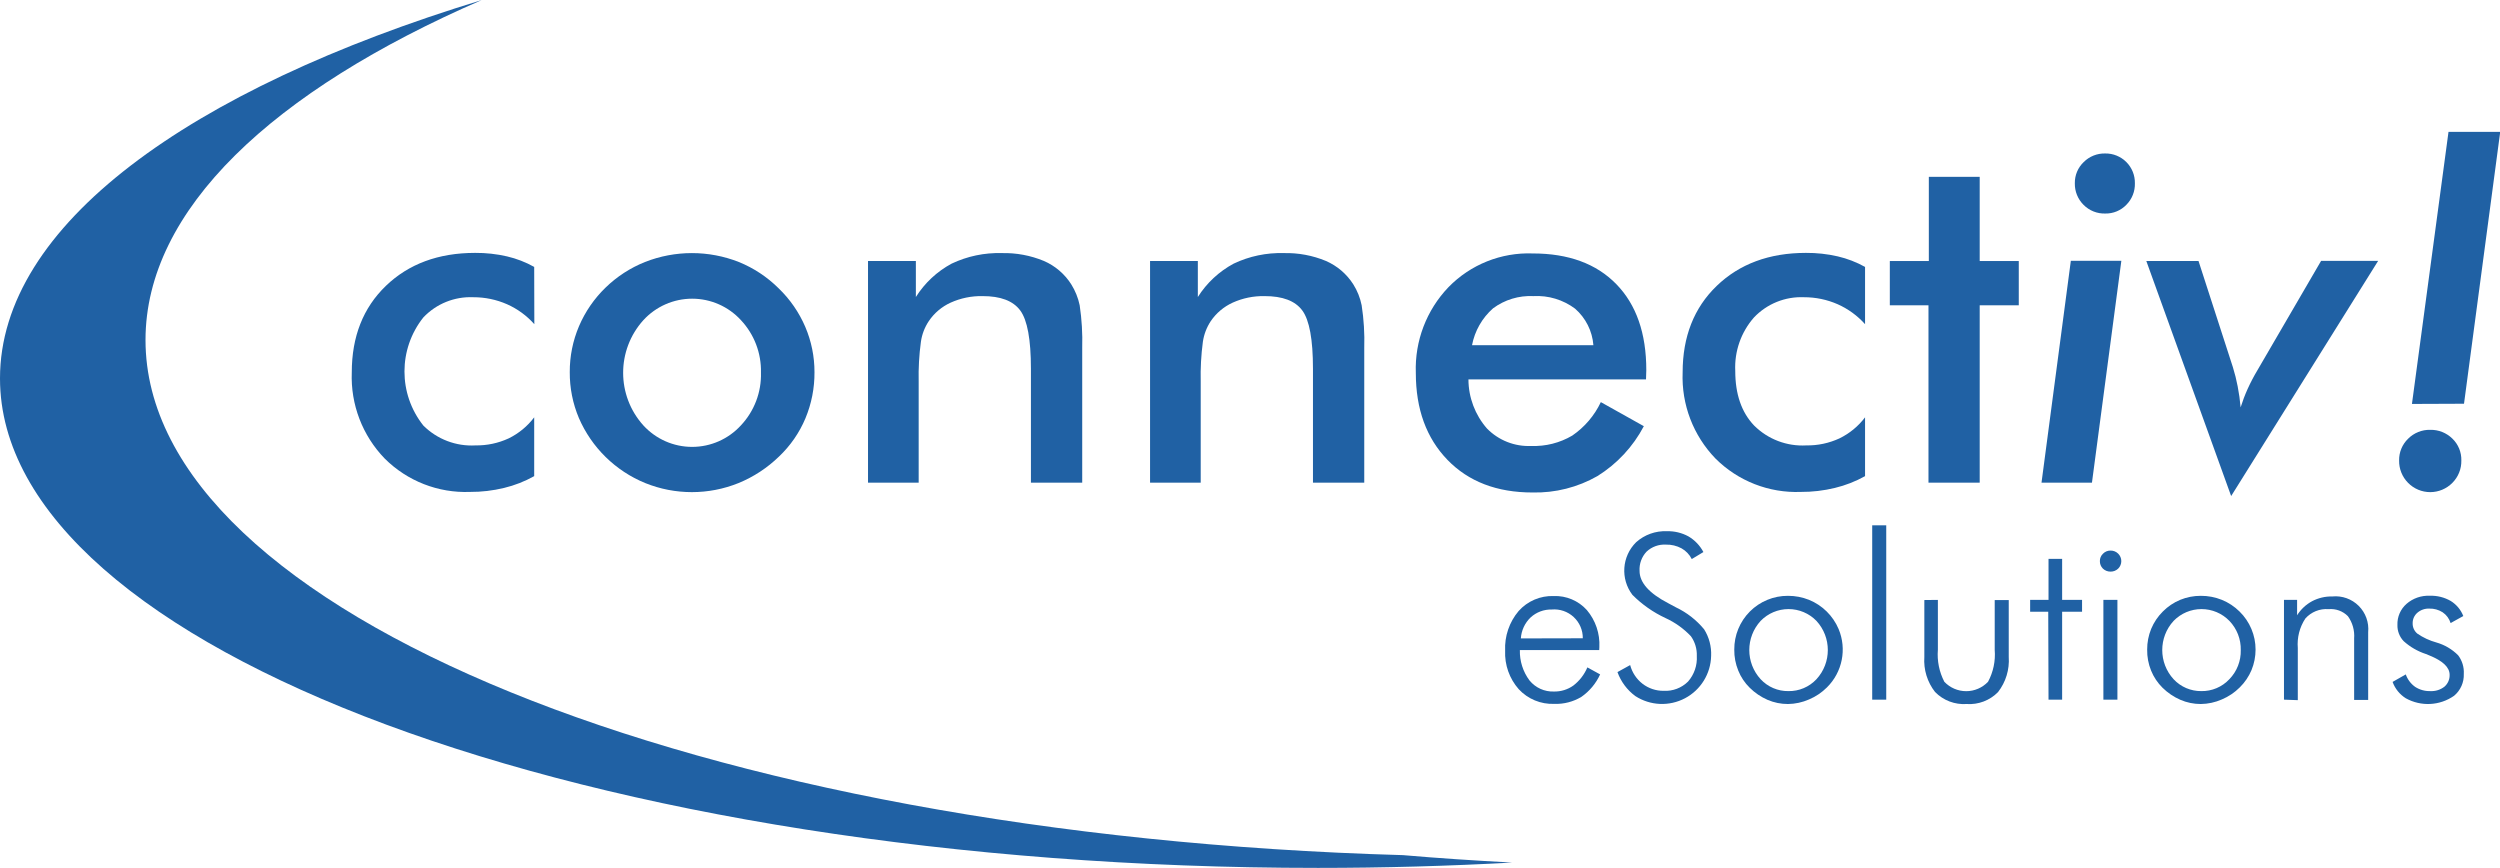
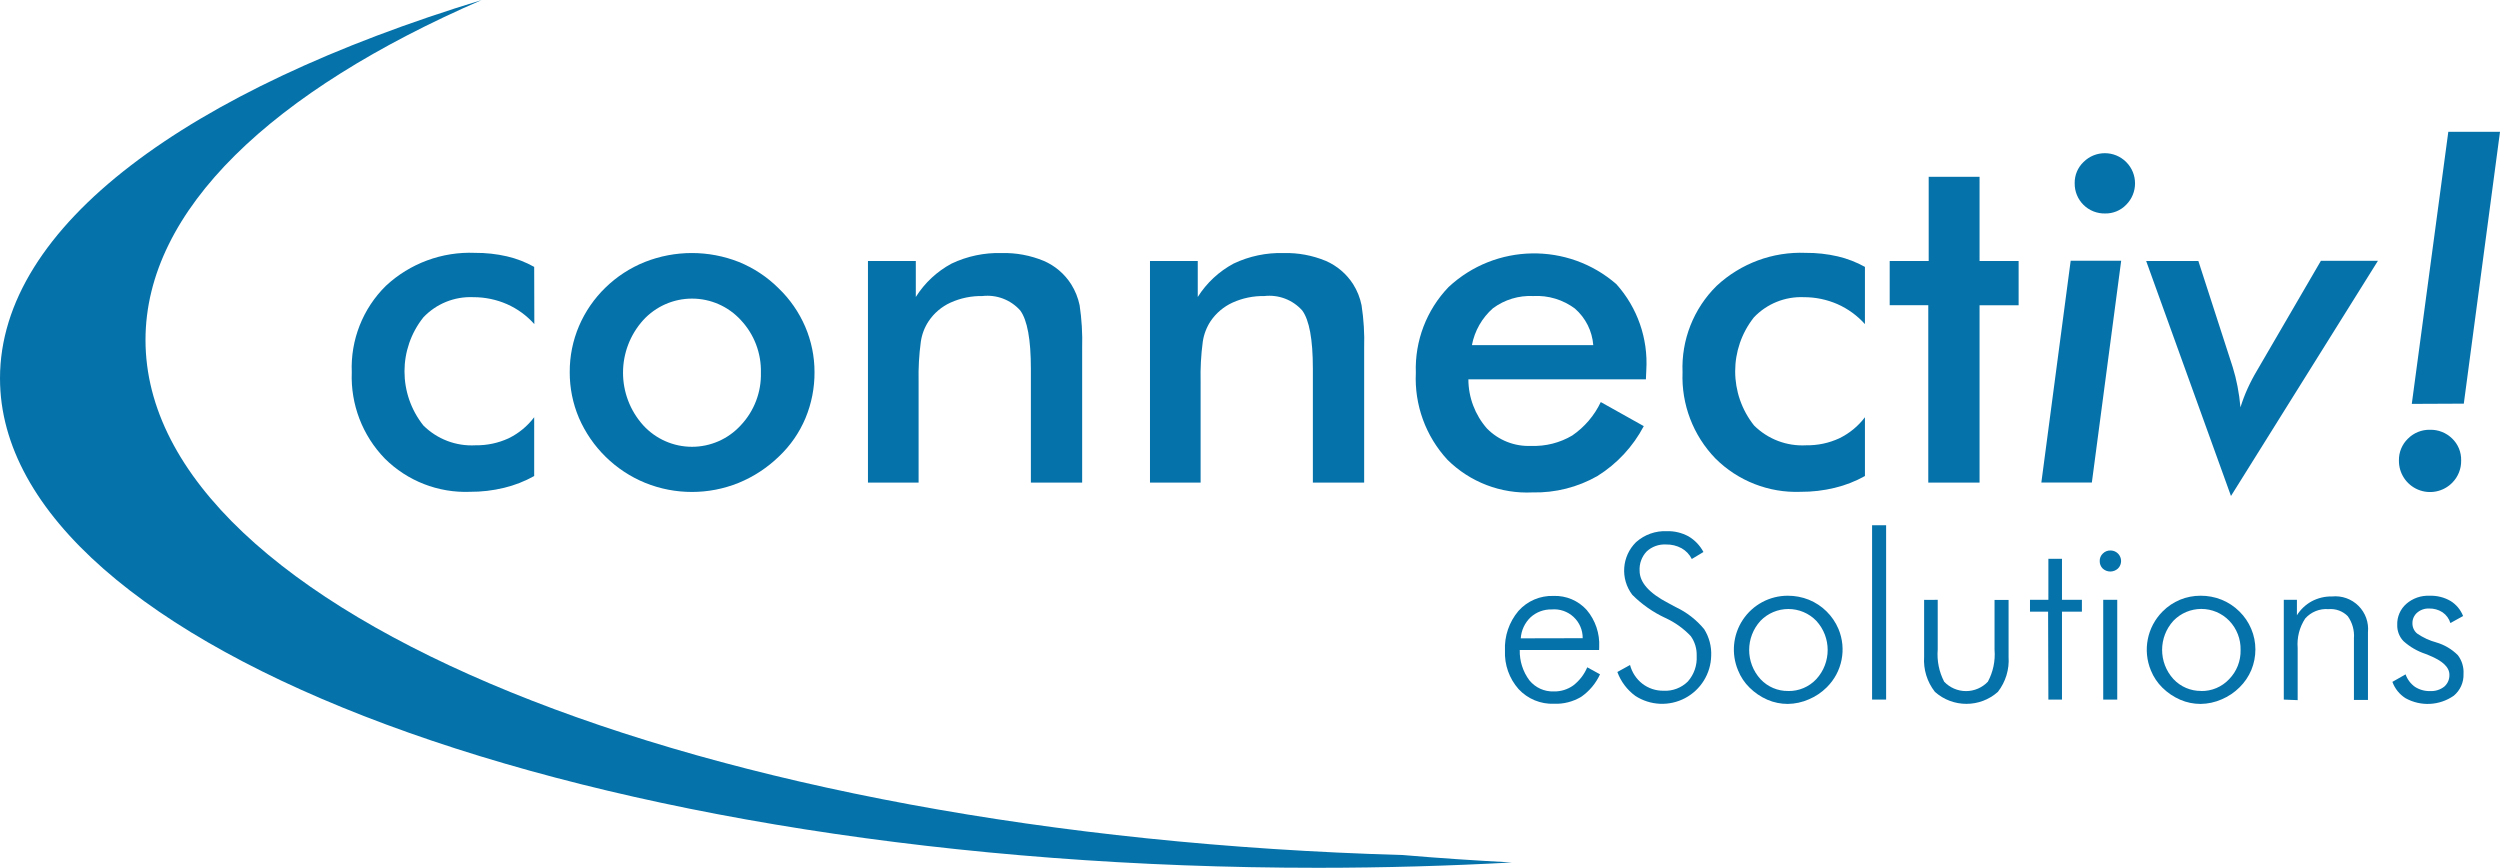
- <svg xmlns="http://www.w3.org/2000/svg" width="125.7mm" height="43.64mm" viewBox="0 0 356.33 123.7">
-   <g>
-     <path d="M193.8,247.41a11.39,11.39,0,0,0-3.89-2.84,11.88,11.88,0,0,0-4.81-1,9.25,9.25,0,0,0-7.12,2.88,12.38,12.38,0,0,0,0,15.41,9.75,9.75,0,0,0,7.44,2.83,10.86,10.86,0,0,0,4.72-1,10.15,10.15,0,0,0,3.64-3v8.38a16.8,16.8,0,0,1-4.29,1.68,20.1,20.1,0,0,1-4.86.57,16.32,16.32,0,0,1-12.15-4.75,16.71,16.71,0,0,1-4.7-12.29c0-5.09,1.62-9.21,4.86-12.33s7.48-4.7,12.72-4.7a19.64,19.64,0,0,1,4.55.5,14.74,14.74,0,0,1,3.87,1.5Z" transform="translate(-117.64 -201.21)" fill="#2061a4" />
-     <path d="M198.85,254.25a16.5,16.5,0,0,1,1.32-6.56,16.89,16.89,0,0,1,3.79-5.5,17.23,17.23,0,0,1,5.61-3.64,18.25,18.25,0,0,1,13.38,0,17.18,17.18,0,0,1,5.66,3.74,16.84,16.84,0,0,1,3.81,5.51,16.35,16.35,0,0,1,1.31,6.45,16.82,16.82,0,0,1-1.29,6.58,16.07,16.07,0,0,1-3.76,5.44,18.14,18.14,0,0,1-5.78,3.79,17.76,17.76,0,0,1-13.29,0,17.55,17.55,0,0,1-9.46-9.27A16.53,16.53,0,0,1,198.85,254.25Zm27.25.06a10.56,10.56,0,0,0-2.85-7.47,9.43,9.43,0,0,0-13.91,0,11.2,11.2,0,0,0,0,15,9.42,9.42,0,0,0,13.9,0A10.53,10.53,0,0,0,226.1,254.31Z" transform="translate(-117.64 -201.21)" fill="#2061a4" />
-     <path d="M241.36,270V238.41h6.82v5.13a13.68,13.68,0,0,1,5.1-4.76,15.61,15.61,0,0,1,7.15-1.5,14.75,14.75,0,0,1,6,1.12,8.72,8.72,0,0,1,3.89,3.32,9.12,9.12,0,0,1,1.21,3,34.5,34.5,0,0,1,.36,6.07V270h-7.31V253.76q0-6.24-1.52-8.3t-5.39-2.05a10.54,10.54,0,0,0-4.53.93,7.5,7.5,0,0,0-3.12,2.64,7.1,7.1,0,0,0-1.12,2.93,36.27,36.27,0,0,0-.32,5.69V270Z" transform="translate(-117.64 -201.21)" fill="#2061a4" />
-     <path d="M281.56,270V238.41h6.81v5.13a13.7,13.7,0,0,1,5.11-4.76,15.58,15.58,0,0,1,7.15-1.5,14.75,14.75,0,0,1,6,1.12,8.78,8.78,0,0,1,3.89,3.32,8.9,8.9,0,0,1,1.2,3,33.27,33.27,0,0,1,.37,6.07V270h-7.31V253.76q0-6.24-1.52-8.3t-5.4-2.05a10.52,10.52,0,0,0-4.52.93,7.59,7.59,0,0,0-3.13,2.64,7.24,7.24,0,0,0-1.12,2.93,36.57,36.57,0,0,0-.31,5.69V270Z" transform="translate(-117.64 -201.21)" fill="#2061a4" />
-     <path d="M352.25,255.28H326.94a10.67,10.67,0,0,0,2.64,7,8.3,8.3,0,0,0,6.31,2.49,10.72,10.72,0,0,0,5.85-1.48,12,12,0,0,0,4.07-4.77l6.13,3.43a18.57,18.57,0,0,1-6.61,7.11,17.82,17.82,0,0,1-9.26,2.34c-5.07,0-9.12-1.55-12.12-4.65s-4.51-7.22-4.51-12.39a16.79,16.79,0,0,1,4.66-12.23,15.93,15.93,0,0,1,12-4.8q7.65,0,11.92,4.38t4.27,12.25Zm-7.5-4.87a7.7,7.7,0,0,0-2.61-5.21,9.07,9.07,0,0,0-5.94-1.79,8.92,8.92,0,0,0-5.75,1.74,9.33,9.33,0,0,0-3,5.26Z" transform="translate(-117.64 -201.21)" fill="#2061a4" />
-     <path d="M383.47,247.41a11.52,11.52,0,0,0-3.9-2.84,11.87,11.87,0,0,0-4.8-1,9.28,9.28,0,0,0-7.13,2.88,10.77,10.77,0,0,0-2.67,7.63c0,3.3.89,5.9,2.69,7.78a9.75,9.75,0,0,0,7.44,2.83,10.83,10.83,0,0,0,4.72-1,10.18,10.18,0,0,0,3.65-3v8.38a16.87,16.87,0,0,1-4.3,1.68,20.1,20.1,0,0,1-4.86.57,16.32,16.32,0,0,1-12.15-4.75,16.7,16.7,0,0,1-4.69-12.29c0-5.09,1.62-9.21,4.86-12.33s7.48-4.7,12.71-4.7a19.57,19.57,0,0,1,4.55.5,15,15,0,0,1,3.88,1.5Z" transform="translate(-117.64 -201.21)" fill="#2061a4" />
-     <path d="M392.51,270V244.72H387v-6.31h5.56v-12h7.25v12h5.57v6.31h-5.57V270Z" transform="translate(-117.64 -201.21)" fill="#2061a4" />
-     <path d="M408.62,270l4.18-31.62H420L415.81,270Zm4.75-42.69a4.07,4.07,0,0,1,1.26-3,4.19,4.19,0,0,1,3.06-1.23,4.17,4.17,0,0,1,4.24,4.24,4.18,4.18,0,0,1-1.22,3.08,4.05,4.05,0,0,1-3,1.24,4.17,4.17,0,0,1-3.1-1.24A4.21,4.21,0,0,1,413.37,227.34Z" transform="translate(-117.64 -201.21)" fill="#2061a4" />
-     <path d="M435.65,271.91l-12.09-33.5H431l4.9,15.14a25.13,25.13,0,0,1,.68,2.72,28.53,28.53,0,0,1,.42,3,23.08,23.08,0,0,1,1-2.63,26.33,26.33,0,0,1,1.4-2.67l9.07-15.58h8.13Z" transform="translate(-117.64 -201.21)" fill="#2061a4" />
-     <path d="M459.59,266.84a4.2,4.2,0,0,1,1.28-3.1,4.31,4.31,0,0,1,3.16-1.27,4.37,4.37,0,0,1,3.15,1.25,4.18,4.18,0,0,1,1.28,3.12,4.38,4.38,0,0,1-1.28,3.19,4.43,4.43,0,0,1-6.31,0A4.42,4.42,0,0,1,459.59,266.84Zm1.83-8.06L466.63,220H474l-5.16,38.75Z" transform="translate(-117.64 -201.21)" fill="#2061a4" />
+ <svg xmlns="http://www.w3.org/2000/svg" width="602.528" height="209.149" viewBox="0 0 602.528 209.149">
+   <g id="logo_blau_RGB_" data-name="logo_blau(RGB)" transform="translate(0.001)">
+     <g id="Gruppe_1" data-name="Gruppe 1" transform="translate(84.756 31.768)">
+       <path id="Pfad_1" data-name="Pfad 1" d="M211.791,254.443a19.261,19.261,0,0,0-6.578-4.8,20.088,20.088,0,0,0-8.133-1.689,15.626,15.626,0,0,0-12.039,4.87,20.931,20.931,0,0,0,0,26.043,16.485,16.485,0,0,0,12.579,4.784,18.363,18.363,0,0,0,7.98-1.689,17.162,17.162,0,0,0,6.154-5.071V291.06A28.409,28.409,0,0,1,204.5,293.9a33.989,33.989,0,0,1-8.218.964,27.594,27.594,0,0,1-20.544-8.032,28.253,28.253,0,0,1-7.947-20.778,27.646,27.646,0,0,1,8.218-20.834,29.727,29.727,0,0,1,21.508-7.947,33.211,33.211,0,0,1,7.694.845,24.923,24.923,0,0,1,6.544,2.537Z" transform="translate(-167.767 -208.099)" fill="#0672aa" />
+       <path id="Pfad_2" data-name="Pfad 2" d="M198.85,265.973a27.9,27.9,0,0,1,2.232-11.09,28.557,28.557,0,0,1,6.407-9.3,29.133,29.133,0,0,1,9.487-6.154,30.857,30.857,0,0,1,22.624,0,29.047,29.047,0,0,1,9.569,6.325,28.474,28.474,0,0,1,6.444,9.3,27.642,27.642,0,0,1,2.232,10.9,28.435,28.435,0,0,1-2.18,11.124,27.159,27.159,0,0,1-6.358,9.2,30.676,30.676,0,0,1-9.773,6.406,30.029,30.029,0,0,1-22.471,0,29.673,29.673,0,0,1-16-15.674,27.948,27.948,0,0,1-2.214-11.039Zm46.073.1a17.857,17.857,0,0,0-4.836-12.631,15.942,15.942,0,0,0-23.52,0,18.937,18.937,0,0,0,0,25.362,15.927,15.927,0,0,0,23.5,0,17.8,17.8,0,0,0,4.855-12.731Z" transform="translate(-146.295 -208.065)" fill="#0672aa" />
+       <path id="Pfad_3" data-name="Pfad 3" d="M241.36,292.606V239.2h11.533v8.672a23.13,23.13,0,0,1,8.624-8.047,26.415,26.415,0,0,1,12.088-2.537,24.925,24.925,0,0,1,10.146,1.894,14.743,14.743,0,0,1,6.578,5.614,15.422,15.422,0,0,1,2.046,5.071,58.291,58.291,0,0,1,.61,10.265v32.479H280.625V265.15q0-10.551-2.571-14.033a10.588,10.588,0,0,0-9.115-3.467,17.824,17.824,0,0,0-7.66,1.574A12.683,12.683,0,0,0,256,253.687a12,12,0,0,0-1.894,4.956,61.288,61.288,0,0,0-.54,9.621V292.61Z" transform="translate(-116.93 -208.068)" fill="#0672aa" />
+       <path id="Pfad_4" data-name="Pfad 4" d="M281.56,292.607V239.2h11.515v8.672a23.165,23.165,0,0,1,8.639-8.047,26.351,26.351,0,0,1,12.088-2.537,24.929,24.929,0,0,1,10.145,1.894,14.841,14.841,0,0,1,6.578,5.614,15.044,15.044,0,0,1,2.028,5.071,56.245,56.245,0,0,1,.625,10.265v32.479H320.818v-27.46q0-10.551-2.571-14.033a10.614,10.614,0,0,0-9.13-3.467,17.79,17.79,0,0,0-7.642,1.574,12.838,12.838,0,0,0-5.294,4.464,12.246,12.246,0,0,0-1.894,4.956,61.743,61.743,0,0,0-.525,9.621v24.346Z" transform="translate(-89.159 -208.068)" fill="#0672aa" />
+       <path id="Pfad_5" data-name="Pfad 5" d="M374.911,267.678H332.126a18.04,18.04,0,0,0,4.464,11.835,14.033,14.033,0,0,0,10.67,4.211,18.122,18.122,0,0,0,9.892-2.5,20.283,20.283,0,0,0,6.883-8.066l10.365,5.8a31.4,31.4,0,0,1-11.161,12.021,30.135,30.135,0,0,1-15.656,3.955,27.222,27.222,0,0,1-20.492-7.861,28.829,28.829,0,0,1-7.627-20.95,28.391,28.391,0,0,1,7.88-20.678,30.239,30.239,0,0,1,40.445-.711,28.423,28.423,0,0,1,7.221,20.711Zm-12.683-8.233a13.021,13.021,0,0,0-4.412-8.81,15.335,15.335,0,0,0-10.045-3.029,15.079,15.079,0,0,0-9.722,2.943,15.772,15.772,0,0,0-5.071,8.892Z" transform="translate(-62.988 -208.025)" fill="#0672aa" />
+       <path id="Pfad_6" data-name="Pfad 6" d="M401.438,254.443a19.471,19.471,0,0,0-6.593-4.8,20.088,20.088,0,0,0-8.114-1.689,15.693,15.693,0,0,0-12.054,4.87,20.991,20.991,0,0,0,.034,26.043,16.485,16.485,0,0,0,12.579,4.784,18.308,18.308,0,0,0,7.98-1.689,17.214,17.214,0,0,0,6.172-5.071v14.167a28.515,28.515,0,0,1-7.27,2.842,34.015,34.015,0,0,1-8.218.964,27.594,27.594,0,0,1-20.544-8.032,28.238,28.238,0,0,1-7.928-20.778,27.642,27.642,0,0,1,8.219-20.834,29.714,29.714,0,0,1,21.489-7.947,33.086,33.086,0,0,1,7.694.845,25.354,25.354,0,0,1,6.559,2.537Z" transform="translate(-36.727 -208.098)" fill="#0672aa" />
+       <path id="Pfad_7" data-name="Pfad 7" d="M396.3,300.111V257.367H387V246.7h9.4V226.41H408.66V246.7h9.416v10.67H408.66v42.74Z" transform="translate(-16.321 -215.572)" fill="#0672aa" />
+       <path id="Pfad_8" data-name="Pfad 8" d="M408.62,302.439l7.069-53.462h12.173l-7.069,53.462Zm8.032-72.176a6.883,6.883,0,0,1,2.132-5.071,7.276,7.276,0,1,1,10.281,10.3,6.847,6.847,0,0,1-5.073,2.1,7.162,7.162,0,0,1-7.336-7.27Z" transform="translate(-1.389 -217.912)" fill="#0672aa" />
+       <path id="Pfad_9" data-name="Pfad 9" d="M444,295.077,423.56,238.438h12.579l8.285,25.6a42.6,42.6,0,0,1,1.15,4.6,48.3,48.3,0,0,1,.711,5.071,39.087,39.087,0,0,1,1.689-4.464,44.474,44.474,0,0,1,2.366-4.513l15.335-26.344h13.747Z" transform="translate(8.933 -207.306)" fill="#0672aa" />
+       <path id="Pfad_10" data-name="Pfad 10" d="M459.591,299.2a7.1,7.1,0,0,1,2.166-5.242,7.284,7.284,0,0,1,5.342-2.147,7.389,7.389,0,0,1,5.324,2.113,7.07,7.07,0,0,1,2.166,5.275,7.407,7.407,0,0,1-2.165,5.394,7.5,7.5,0,0,1-12.832-5.394Zm3.1-13.628L471.492,220h12.46l-8.724,65.516Z" transform="translate(33.82 -220)" fill="#0672aa" />
+     </g>
+     <g id="Gruppe_2" data-name="Gruppe 2" transform="translate(362.696 126.59)">
+       <path id="Pfad_11" data-name="Pfad 11" d="M354.862,299.186H335.74a11.7,11.7,0,0,0,2.333,7.336,7.251,7.251,0,0,0,5.886,2.657,7.76,7.76,0,0,0,4.665-1.436,10.791,10.791,0,0,0,3.382-4.379l3.077,1.689a13.427,13.427,0,0,1-4.513,5.409,11.83,11.83,0,0,1-6.559,1.689,11.076,11.076,0,0,1-8.557-3.534,13.152,13.152,0,0,1-3.281-9.282,13.829,13.829,0,0,1,3.248-9.554,10.819,10.819,0,0,1,8.453-3.62,10.247,10.247,0,0,1,8,3.382,12.817,12.817,0,0,1,3.01,8.929Zm-3.955-2.839a6.879,6.879,0,0,0-7.489-6.931,7.271,7.271,0,0,0-5.071,1.894,7.675,7.675,0,0,0-2.366,5.071Z" transform="translate(-332.157 -269.126)" fill="#0672aa" />
+       <path id="Pfad_12" data-name="Pfad 12" d="M348.18,310.868l3.062-1.689a8.45,8.45,0,0,0,2.976,4.517,8.185,8.185,0,0,0,5.071,1.689,7.741,7.741,0,0,0,5.886-2.232,8.556,8.556,0,0,0,2.128-6.161,7.746,7.746,0,0,0-1.421-4.769,19.714,19.714,0,0,0-6.12-4.379,27.771,27.771,0,0,1-7.98-5.581,9.636,9.636,0,0,1,.9-12.683,10.45,10.45,0,0,1,7.441-2.653,10.266,10.266,0,0,1,5.209,1.25,9.566,9.566,0,0,1,3.6,3.769l-2.805,1.689a6.091,6.091,0,0,0-2.47-2.6,7.524,7.524,0,0,0-3.754-.9,6.324,6.324,0,0,0-4.665,1.689,6.239,6.239,0,0,0-1.689,4.651q0,4.193,6.9,7.776l1.894,1.016a19.835,19.835,0,0,1,6.764,5.276,11.1,11.1,0,0,1,1.693,6.425,11.835,11.835,0,0,1-18.26,9.673,12.4,12.4,0,0,1-4.353-5.77Z" transform="translate(-321.081 -275.498)" fill="#0672aa" />
+       <path id="Pfad_13" data-name="Pfad 13" d="M377.811,312.205a12.347,12.347,0,0,1-4.937-1.016,14.137,14.137,0,0,1-4.279-2.909,12.035,12.035,0,0,1-2.757-4.126,12.969,12.969,0,0,1,11.972-18.025,13.522,13.522,0,0,1,5.071.964,13.136,13.136,0,0,1,7.136,7.032,12.817,12.817,0,0,1-2.805,14.067,13.526,13.526,0,0,1-4.327,2.909,12.99,12.99,0,0,1-5.074,1.105Zm.1-3.11a9.029,9.029,0,0,0,6.763-2.857,10.384,10.384,0,0,0,0-14.067,9.368,9.368,0,0,0-13.442,0,10.417,10.417,0,0,0,0,14.067,8.962,8.962,0,0,0,6.682,2.85Z" transform="translate(-309.627 -269.142)" fill="#0672aa" />
+       <path id="Pfad_14" data-name="Pfad 14" d="M387.873,318.094h-3.382V276.08h3.382Z" transform="translate(-295.994 -276.08)" fill="#0672aa" />
+       <path id="Pfad_15" data-name="Pfad 15" d="M395.207,286.71v12.006a14.26,14.26,0,0,0,1.555,7.727,7.255,7.255,0,0,0,10.533,0,13.863,13.863,0,0,0,1.607-7.694V286.743h3.382v13.695a12.393,12.393,0,0,1-2.571,8.453,11.41,11.41,0,0,1-15.183,0,12.311,12.311,0,0,1-2.6-8.453V286.725Z" transform="translate(-290.892 -268.737)" fill="#0672aa" />
+       <path id="Pfad_16" data-name="Pfad 16" d="M411.364,293.61H407v-2.857h4.431V280.86h3.281v9.893h4.8v2.857h-4.8V314.8h-3.281Z" transform="translate(-280.447 -272.779)" fill="#0672aa" />
+       <path id="Pfad_17" data-name="Pfad 17" d="M416.941,282.217a2.38,2.38,0,0,1,.744-1.793,2.47,2.47,0,0,1,1.827-.744,2.541,2.541,0,0,1,1.827,4.345,2.7,2.7,0,0,1-3.687,0A2.469,2.469,0,0,1,416.941,282.217Zm.844,33.394V291.57h3.382v24.041Z" transform="translate(-273.583 -273.597)" fill="#0672aa" />
+       <path id="Pfad_18" data-name="Pfad 18" d="M436.638,312.206a12.335,12.335,0,0,1-4.922-1.016,14.18,14.18,0,0,1-4.293-2.909,12.28,12.28,0,0,1-2.757-4.126,13.044,13.044,0,0,1,2.824-14.238,12.747,12.747,0,0,1,4.193-2.824,12.984,12.984,0,0,1,4.956-.964,13.364,13.364,0,0,1,5.071.963,13.091,13.091,0,0,1,4.279,2.824,12.846,12.846,0,0,1,2.857,4.211,12.649,12.649,0,0,1,1,4.955,12.962,12.962,0,0,1-.982,4.956,12.784,12.784,0,0,1-2.824,4.159,13.527,13.527,0,0,1-4.327,2.909,12.917,12.917,0,0,1-5.071,1.1Zm.119-3.11a9.029,9.029,0,0,0,6.763-2.857,9.7,9.7,0,0,0,2.757-7.017,9.821,9.821,0,0,0-2.738-7.069,9.368,9.368,0,0,0-13.442,0,10.417,10.417,0,0,0,0,14.067,8.995,8.995,0,0,0,6.663,2.857Z" transform="translate(-268.968 -269.142)" fill="#0672aa" />
+       <path id="Pfad_19" data-name="Pfad 19" d="M443.18,311.1V287.051h3.162v3.72a9.719,9.719,0,0,1,3.6-3.382,9.988,9.988,0,0,1,4.885-1.15,7.895,7.895,0,0,1,8.639,8.624v16.318h-3.382V296.352a8.115,8.115,0,0,0-1.488-5.361,5.8,5.8,0,0,0-4.65-1.693,6.764,6.764,0,0,0-5.614,2.266,11.243,11.243,0,0,0-1.808,7.1V311.23Z" transform="translate(-255.457 -269.078)" fill="#0672aa" />
+       <path id="Pfad_20" data-name="Pfad 20" d="M458.66,306.883l3.177-1.808a6.236,6.236,0,0,0,2.266,3.01,6.406,6.406,0,0,0,3.668,1.016,5.079,5.079,0,0,0,3.382-1.064,3.617,3.617,0,0,0,1.25-2.857c0-1.86-1.689-3.382-4.9-4.684a8.124,8.124,0,0,1-.83-.339,14.914,14.914,0,0,1-5.324-3.077,5.424,5.424,0,0,1-1.522-3.921,6.458,6.458,0,0,1,2.18-5.071,7.98,7.98,0,0,1,5.614-1.961,9.4,9.4,0,0,1,5.071,1.269,7.479,7.479,0,0,1,3.01,3.62l-3.062,1.689a4.836,4.836,0,0,0-1.912-2.6,5.679,5.679,0,0,0-3.244-.9,4.142,4.142,0,0,0-2.876,1.016,3.28,3.28,0,0,0-1.116,2.537,3.144,3.144,0,0,0,1.116,2.467,15.126,15.126,0,0,0,4.617,2.147,12.111,12.111,0,0,1,5.209,3.077,6.763,6.763,0,0,1,1.369,4.5,6.524,6.524,0,0,1-2.351,5.275,10.99,10.99,0,0,1-11.634.591,7.814,7.814,0,0,1-3.155-3.929Z" transform="translate(-244.764 -269.136)" fill="#0672aa" />
+     </g>
+     <path id="Pfad_21" data-name="Pfad 21" d="M455.748,407.282c-169.434-4.8-303.041-58.518-303.041-124.138,0-31.4,30.619-60.04,81.038-81.934-70.877,21.627-116.106,54.444-116.106,91.183,0,65.163,142.212,117.966,317.647,117.966,15.894,0,31.5-.458,46.765-1.284C473.163,408.6,464.372,408.026,455.748,407.282Z" transform="translate(-117.64 -201.21)" fill="#0672aa" />
  </g>
-   <g>
-     <path d="M345.58,293.86H334.27a6.92,6.92,0,0,0,1.38,4.34,4.29,4.29,0,0,0,3.48,1.57,4.59,4.59,0,0,0,2.76-.85,6.38,6.38,0,0,0,2-2.59l1.82,1a7.94,7.94,0,0,1-2.67,3.2,7,7,0,0,1-3.88,1,6.55,6.55,0,0,1-5.05-2.09,7.78,7.78,0,0,1-1.94-5.49,8.18,8.18,0,0,1,1.92-5.65,6.4,6.4,0,0,1,5-2.14,6.06,6.06,0,0,1,4.73,2,7.58,7.58,0,0,1,1.78,5.28Zm-2.34-1.68a4.07,4.07,0,0,0-4.43-4.1,4.3,4.3,0,0,0-3,1.12,4.54,4.54,0,0,0-1.4,3Z" transform="translate(-117.64 -201.21)" fill="#2061a4" />
-     <path d="M348.18,297l1.81-1a5,5,0,0,0,1.77,2.67,4.85,4.85,0,0,0,3,1,4.58,4.58,0,0,0,3.48-1.32,5.07,5.07,0,0,0,1.25-3.64,4.58,4.58,0,0,0-.84-2.82,11.65,11.65,0,0,0-3.62-2.59,16.42,16.42,0,0,1-4.72-3.31,5.7,5.7,0,0,1,.53-7.5,6.18,6.18,0,0,1,4.39-1.57,6.07,6.07,0,0,1,3.07.74,5.66,5.66,0,0,1,2.13,2.23l-1.66,1a3.6,3.6,0,0,0-1.46-1.53,4.45,4.45,0,0,0-2.22-.53,3.73,3.73,0,0,0-2.76,1,3.69,3.69,0,0,0-1,2.75q0,2.48,4.08,4.6l1.12.6a11.73,11.73,0,0,1,4,3.12,6.56,6.56,0,0,1,1,3.8,7,7,0,0,1-10.8,5.72A7.33,7.33,0,0,1,348.18,297Z" transform="translate(-117.64 -201.21)" fill="#2061a4" />
-     <path d="M372.48,301.55a7.3,7.3,0,0,1-2.92-.6,8.35,8.35,0,0,1-2.53-1.72,7.12,7.12,0,0,1-1.63-2.44,7.64,7.64,0,0,1-.57-3,7.61,7.61,0,0,1,7.65-7.66,8,8,0,0,1,3,.57,7.77,7.77,0,0,1,4.22,4.16,7.58,7.58,0,0,1-1.66,8.32,8,8,0,0,1-2.56,1.72A7.68,7.68,0,0,1,372.48,301.55Zm.06-1.84a5.34,5.34,0,0,0,4-1.69,6.14,6.14,0,0,0,0-8.32,5.54,5.54,0,0,0-7.95,0,6.15,6.15,0,0,0,0,8.32A5.3,5.3,0,0,0,372.54,299.71Z" transform="translate(-117.64 -201.21)" fill="#2061a4" />
-     <path d="M386.49,300.93h-2V276.08h2Z" transform="translate(-117.64 -201.21)" fill="#2061a4" />
-     <path d="M393.85,286.71v7.1a8.43,8.43,0,0,0,.92,4.57,4.29,4.29,0,0,0,6.23,0,8.2,8.2,0,0,0,.95-4.55v-7.1h2v8.11a7.33,7.33,0,0,1-1.52,5,5.7,5.7,0,0,1-4.48,1.71,5.75,5.75,0,0,1-4.5-1.71,7.28,7.28,0,0,1-1.53-5v-8.11Z" transform="translate(-117.64 -201.21)" fill="#2061a4" />
-     <path d="M409.58,288.4H407v-1.69h2.62v-5.85h1.94v5.85h2.84v1.69h-2.84v12.53h-1.94Z" transform="translate(-117.64 -201.21)" fill="#2061a4" />
-     <path d="M416.94,281.18a1.41,1.41,0,0,1,.45-1.06,1.46,1.46,0,0,1,1.08-.44,1.5,1.5,0,0,1,1.08.44,1.5,1.5,0,0,1,0,2.13,1.53,1.53,0,0,1-1.09.43,1.54,1.54,0,0,1-1.09-.43A1.46,1.46,0,0,1,416.94,281.18Zm.5,19.75V286.71h2v14.22Z" transform="translate(-117.64 -201.21)" fill="#2061a4" />
-     <path d="M431.32,301.55a7.29,7.29,0,0,1-2.91-.6,8.39,8.39,0,0,1-2.54-1.72,7.26,7.26,0,0,1-1.63-2.44,7.63,7.63,0,0,1-.56-3,7.71,7.71,0,0,1,.57-2.95,7.62,7.62,0,0,1,1.66-2.47,7.54,7.54,0,0,1,2.48-1.67,7.68,7.68,0,0,1,2.93-.57,7.91,7.91,0,0,1,3,.57,7.74,7.74,0,0,1,2.53,1.67,7.59,7.59,0,0,1,1.69,2.49,7.48,7.48,0,0,1,.59,2.93,7.66,7.66,0,0,1-.58,2.93,7.56,7.56,0,0,1-1.67,2.46,8,8,0,0,1-2.56,1.72A7.64,7.64,0,0,1,431.32,301.55Zm.07-1.84a5.34,5.34,0,0,0,4-1.69,5.74,5.74,0,0,0,1.63-4.15,5.81,5.81,0,0,0-1.62-4.17,5.54,5.54,0,0,0-7.95,0,6.15,6.15,0,0,0,0,8.32A5.32,5.32,0,0,0,431.39,299.71Z" transform="translate(-117.64 -201.21)" fill="#2061a4" />
-     <path d="M443.18,300.93V286.71h1.87v2.19a5.75,5.75,0,0,1,2.13-2,5.91,5.91,0,0,1,2.89-.68,4.67,4.67,0,0,1,5.11,5.1v9.65h-2v-8.77a4.8,4.8,0,0,0-.89-3.17,3.43,3.43,0,0,0-2.75-1,4,4,0,0,0-3.32,1.34,6.65,6.65,0,0,0-1.07,4.2v7.43Z" transform="translate(-117.64 -201.21)" fill="#2061a4" />
-     <path d="M458.66,298.4l1.88-1.07a3.69,3.69,0,0,0,1.34,1.78,3.79,3.79,0,0,0,2.17.6,3,3,0,0,0,2-.63,2.14,2.14,0,0,0,.74-1.69c0-1.09-1-2-2.9-2.77-.21-.08-.37-.14-.49-.2a8.82,8.82,0,0,1-3.15-1.82,3.21,3.21,0,0,1-.9-2.32,3.82,3.82,0,0,1,1.29-3,4.72,4.72,0,0,1,3.32-1.16,5.56,5.56,0,0,1,3,.75,4.42,4.42,0,0,1,1.78,2.14l-1.81,1a2.87,2.87,0,0,0-1.13-1.53,3.36,3.36,0,0,0-1.92-.53,2.45,2.45,0,0,0-1.7.6,1.94,1.94,0,0,0-.66,1.5,1.86,1.86,0,0,0,.66,1.46,8.94,8.94,0,0,0,2.73,1.27A7.16,7.16,0,0,1,468,294.6a4,4,0,0,1,.81,2.66,3.86,3.86,0,0,1-1.39,3.12,6.5,6.5,0,0,1-6.88.35A4.62,4.62,0,0,1,458.66,298.4Z" transform="translate(-117.64 -201.21)" fill="#2061a4" />
-   </g>
-   <path d="M317.61,323.09c-100.21-2.84-179.23-34.61-179.23-73.42,0-18.57,18.11-35.51,47.93-48.46-41.92,12.79-68.67,32.2-68.67,53.93,0,38.54,84.11,69.77,187.87,69.77,9.4,0,18.63-.27,27.66-.76C327.91,323.87,322.71,323.53,317.61,323.09Z" transform="translate(-117.64 -201.21)" fill="#2061a4" />
</svg>
